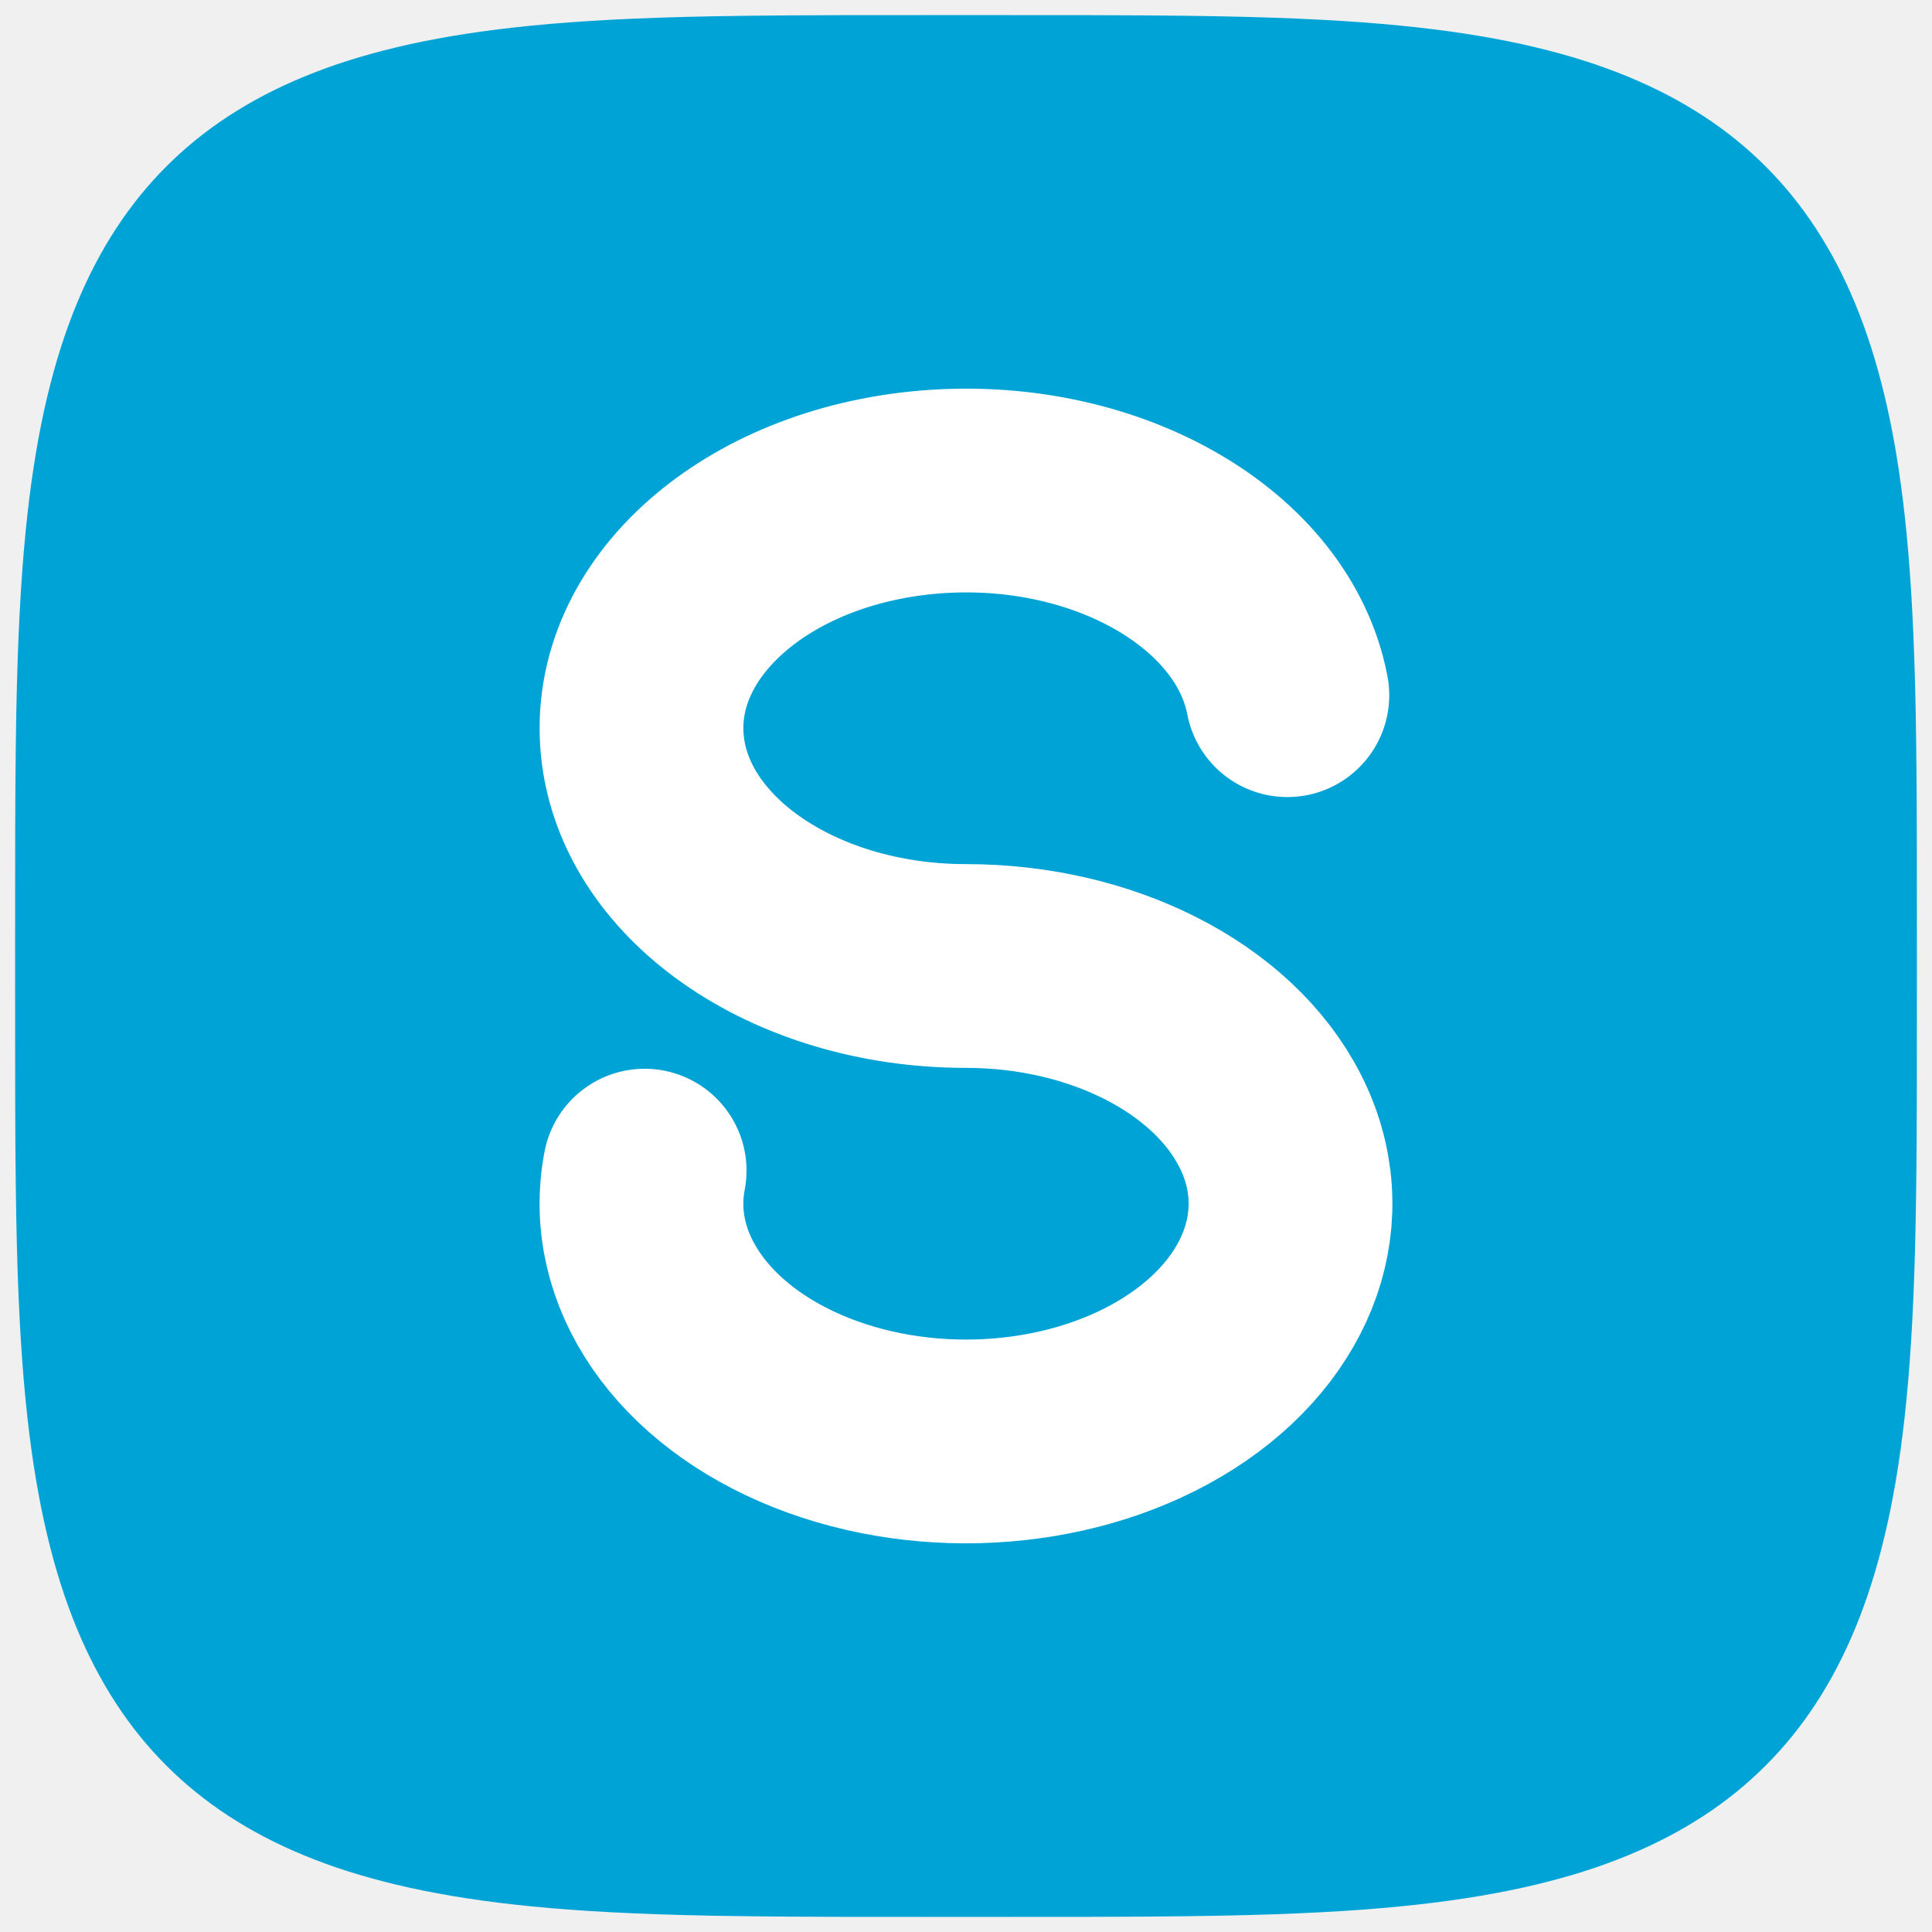
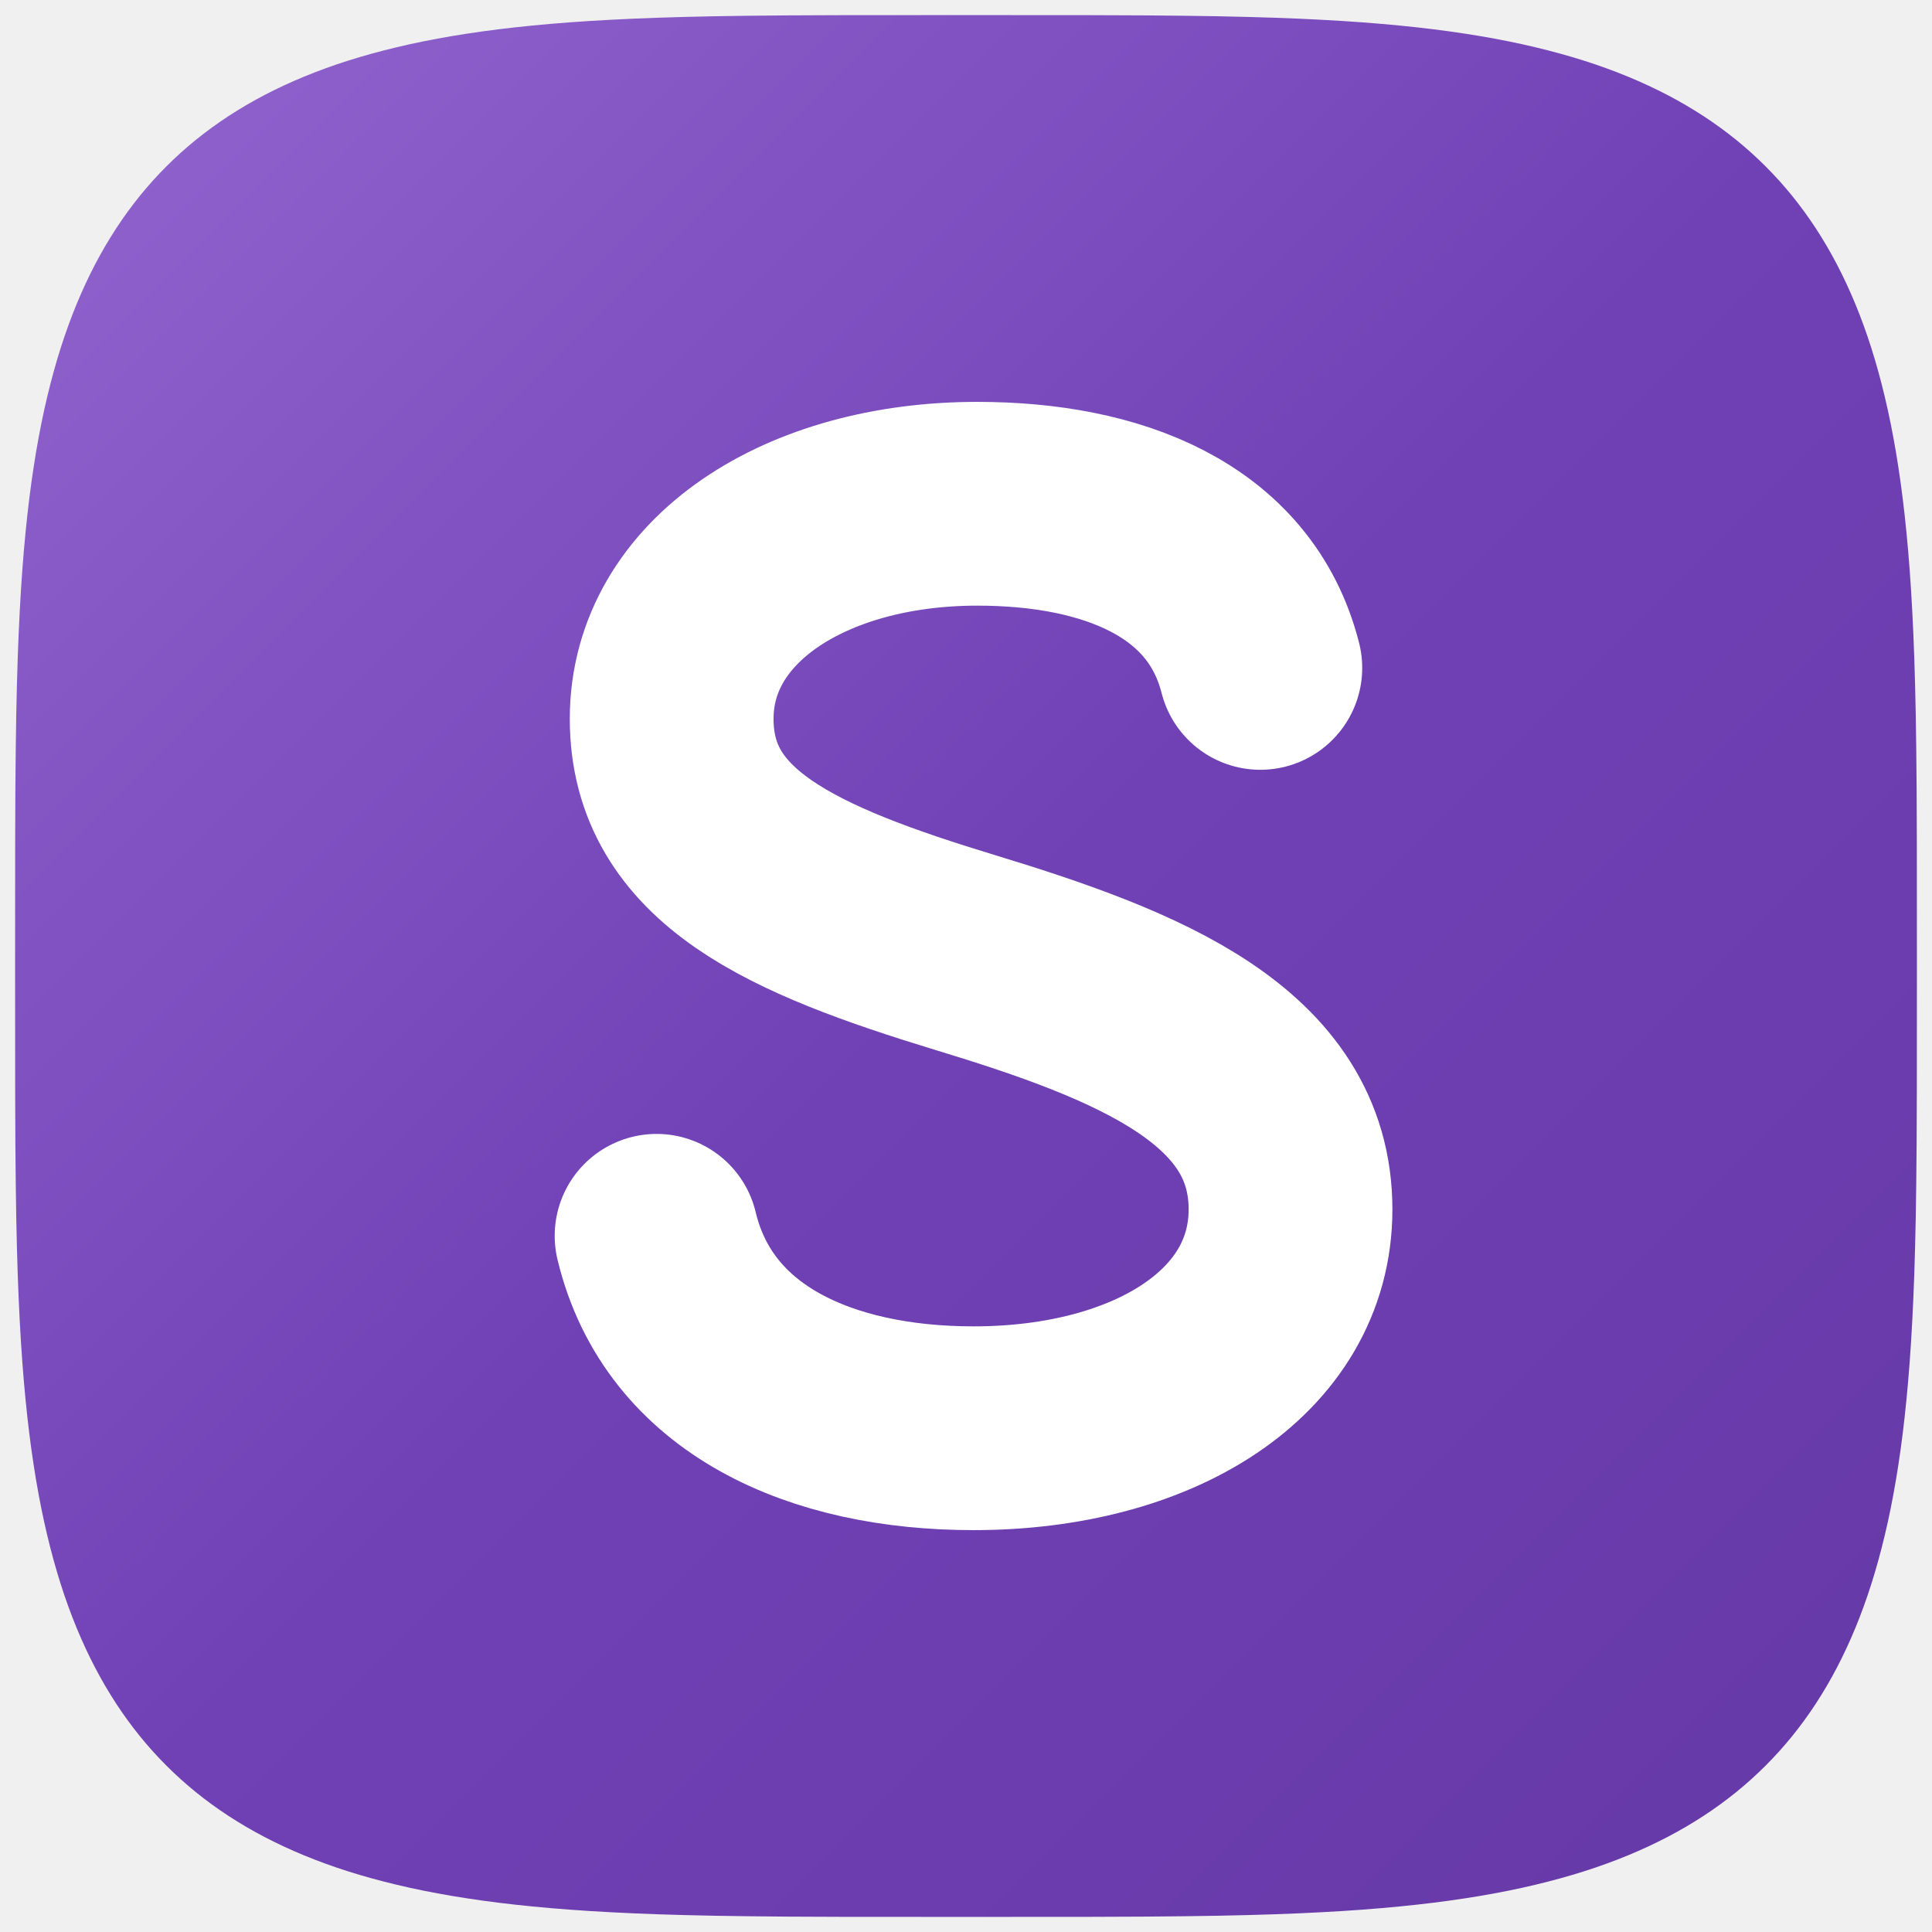
<svg xmlns="http://www.w3.org/2000/svg" viewBox="0 0 1024 1024" width="1024" height="1024">
-   <path d="M 1016.00,512.00 L 1015.96,578.58 L 1015.85,606.15 L 1015.65,627.30 L 1015.39,645.11 L 1015.04,660.79 L 1014.62,674.95 L 1014.12,687.95 L 1013.54,700.02 L 1012.89,711.34 L 1012.16,722.02 L 1011.35,732.16 L 1010.46,741.81 L 1009.50,751.04 L 1008.46,759.90 L 1007.34,768.41 L 1006.14,776.61 L 1004.87,784.52 L 1003.51,792.17 L 1002.08,799.58 L 1000.57,806.75 L 998.97,813.71 L 997.30,820.47 L 995.55,827.04 L 993.72,833.43 L 991.81,839.65 L 989.82,845.70 L 987.74,851.59 L 985.59,857.33 L 983.35,862.93 L 981.02,868.38 L 978.62,873.70 L 976.13,878.89 L 973.56,883.95 L 970.90,888.89 L 968.16,893.70 L 965.32,898.40 L 962.41,902.99 L 959.40,907.46 L 956.31,911.82 L 953.12,916.08 L 949.85,920.23 L 946.48,924.27 L 943.02,928.22 L 939.46,932.06 L 935.81,935.81 L 932.06,939.46 L 928.22,943.02 L 924.27,946.48 L 920.23,949.85 L 916.08,953.12 L 911.82,956.31 L 907.46,959.40 L 902.99,962.41 L 898.40,965.32 L 893.70,968.16 L 888.89,970.90 L 883.95,973.56 L 878.89,976.13 L 873.70,978.62 L 868.38,981.02 L 862.93,983.35 L 857.33,985.59 L 851.59,987.74 L 845.70,989.82 L 839.65,991.81 L 833.43,993.72 L 827.04,995.55 L 820.47,997.30 L 813.71,998.97 L 806.75,1000.57 L 799.58,1002.08 L 792.17,1003.51 L 784.52,1004.87 L 776.61,1006.14 L 768.41,1007.34 L 759.90,1008.46 L 751.04,1009.50 L 741.81,1010.46 L 732.16,1011.35 L 722.02,1012.16 L 711.34,1012.89 L 700.02,1013.54 L 687.95,1014.12 L 674.95,1014.62 L 660.79,1015.04 L 645.11,1015.39 L 627.30,1015.65 L 606.15,1015.85 L 578.58,1015.96 L 512.00,1016.00 L 445.42,1015.96 L 417.85,1015.85 L 396.70,1015.65 L 378.89,1015.39 L 363.21,1015.04 L 349.05,1014.62 L 336.05,1014.12 L 323.98,1013.54 L 312.66,1012.89 L 301.98,1012.16 L 291.84,1011.35 L 282.19,1010.46 L 272.96,1009.50 L 264.10,1008.46 L 255.59,1007.34 L 247.39,1006.14 L 239.48,1004.87 L 231.83,1003.51 L 224.42,1002.08 L 217.25,1000.57 L 210.29,998.97 L 203.53,997.30 L 196.96,995.55 L 190.57,993.72 L 184.35,991.81 L 178.30,989.82 L 172.41,987.74 L 166.67,985.59 L 161.07,983.35 L 155.62,981.02 L 150.30,978.62 L 145.11,976.13 L 140.05,973.56 L 135.11,970.90 L 130.30,968.16 L 125.60,965.32 L 121.01,962.41 L 116.54,959.40 L 112.18,956.31 L 107.92,953.12 L 103.77,949.85 L 99.73,946.48 L 95.78,943.02 L 91.94,939.46 L 88.19,935.81 L 84.54,932.06 L 80.98,928.22 L 77.52,924.27 L 74.15,920.23 L 70.88,916.08 L 67.69,911.82 L 64.60,907.46 L 61.59,902.99 L 58.68,898.40 L 55.84,893.70 L 53.10,888.89 L 50.44,883.95 L 47.87,878.89 L 45.38,873.70 L 42.98,868.38 L 40.65,862.93 L 38.41,857.33 L 36.26,851.59 L 34.18,845.70 L 32.19,839.65 L 30.28,833.43 L 28.45,827.04 L 26.70,820.47 L 25.03,813.71 L 23.43,806.75 L 21.92,799.58 L 20.49,792.17 L 19.13,784.52 L 17.86,776.61 L 16.66,768.41 L 15.54,759.90 L 14.50,751.04 L 13.54,741.81 L 12.65,732.16 L 11.84,722.02 L 11.11,711.34 L 10.46,700.02 L 9.88,687.95 L 9.38,674.95 L 8.96,660.79 L 8.61,645.11 L 8.35,627.30 L 8.15,606.15 L 8.04,578.58 L 8.00,512.00 L 8.04,445.42 L 8.15,417.85 L 8.35,396.70 L 8.61,378.89 L 8.96,363.21 L 9.38,349.05 L 9.88,336.05 L 10.46,323.98 L 11.11,312.66 L 11.84,301.98 L 12.65,291.84 L 13.54,282.19 L 14.50,272.96 L 15.54,264.10 L 16.66,255.59 L 17.86,247.39 L 19.13,239.48 L 20.49,231.83 L 21.92,224.42 L 23.43,217.25 L 25.03,210.29 L 26.70,203.53 L 28.45,196.96 L 30.28,190.57 L 32.19,184.35 L 34.18,178.30 L 36.26,172.41 L 38.41,166.67 L 40.65,161.07 L 42.98,155.62 L 45.38,150.30 L 47.87,145.11 L 50.44,140.05 L 53.10,135.11 L 55.84,130.30 L 58.68,125.60 L 61.59,121.01 L 64.60,116.54 L 67.69,112.18 L 70.88,107.92 L 74.15,103.77 L 77.52,99.73 L 80.98,95.78 L 84.54,91.94 L 88.19,88.19 L 91.94,84.54 L 95.78,80.98 L 99.73,77.52 L 103.77,74.15 L 107.92,70.88 L 112.18,67.69 L 116.54,64.60 L 121.01,61.59 L 125.60,58.68 L 130.30,55.84 L 135.11,53.10 L 140.05,50.44 L 145.11,47.87 L 150.30,45.38 L 155.62,42.98 L 161.07,40.65 L 166.67,38.41 L 172.41,36.26 L 178.30,34.18 L 184.35,32.19 L 190.57,30.28 L 196.96,28.45 L 203.53,26.70 L 210.29,25.03 L 217.25,23.43 L 224.42,21.92 L 231.83,20.49 L 239.48,19.13 L 247.39,17.86 L 255.59,16.66 L 264.10,15.54 L 272.96,14.50 L 282.19,13.54 L 291.84,12.65 L 301.98,11.84 L 312.66,11.11 L 323.98,10.46 L 336.05,9.88 L 349.05,9.38 L 363.21,8.96 L 378.89,8.61 L 396.70,8.35 L 417.85,8.15 L 445.42,8.04 L 512.00,8.00 L 578.58,8.04 L 606.15,8.15 L 627.30,8.35 L 645.11,8.61 L 660.79,8.96 L 674.95,9.38 L 687.95,9.88 L 700.02,10.46 L 711.34,11.11 L 722.02,11.84 L 732.16,12.65 L 741.81,13.54 L 751.04,14.50 L 759.90,15.54 L 768.41,16.66 L 776.61,17.86 L 784.52,19.13 L 792.17,20.49 L 799.58,21.92 L 806.75,23.43 L 813.71,25.03 L 820.47,26.70 L 827.04,28.45 L 833.43,30.28 L 839.65,32.19 L 845.70,34.18 L 851.59,36.26 L 857.33,38.41 L 862.93,40.65 L 868.38,42.98 L 873.70,45.38 L 878.89,47.87 L 883.95,50.44 L 888.89,53.10 L 893.70,55.84 L 898.40,58.68 L 902.99,61.59 L 907.46,64.60 L 911.82,67.69 L 916.08,70.88 L 920.23,74.15 L 924.27,77.52 L 928.22,80.98 L 932.06,84.54 L 935.81,88.19 L 939.46,91.94 L 943.02,95.78 L 946.48,99.73 L 949.85,103.77 L 953.12,107.92 L 956.31,112.18 L 959.40,116.54 L 962.41,121.01 L 965.32,125.60 L 968.16,130.30 L 970.90,135.11 L 973.56,140.05 L 976.13,145.11 L 978.62,150.30 L 981.02,155.62 L 983.35,161.07 L 985.59,166.67 L 987.74,172.41 L 989.82,178.30 L 991.81,184.35 L 993.72,190.57 L 995.55,196.96 L 997.30,203.53 L 998.97,210.29 L 1000.57,217.25 L 1002.08,224.42 L 1003.51,231.83 L 1004.87,239.48 L 1006.14,247.39 L 1007.34,255.59 L 1008.46,264.10 L 1009.50,272.96 L 1010.46,282.19 L 1011.35,291.84 L 1012.16,301.98 L 1012.89,312.66 L 1013.54,323.98 L 1014.12,336.05 L 1014.62,349.05 L 1015.04,363.21 L 1015.39,378.89 L 1015.65,396.70 L 1015.85,417.85 L 1015.96,445.42 Z" fill="#00A3D6" />
-   <path d="M 682.33,368.46 A 172.0,126.0 0 1 0 512.00,512.00 A 172.0,126.0 0 1 1 341.67,620.46" fill="none" stroke="#FFFFFF" stroke-width="108.0" stroke-linecap="round" stroke-linejoin="round" />
+   <defs>
+     <linearGradient id="plum" x1="0" y1="0" x2="1024" y2="1024" gradientUnits="userSpaceOnUse">
+       <stop offset="0" stop-color="#9366D0" />
+       <stop offset="0.5" stop-color="#7041B5" />
+       <stop offset="1" stop-color="#6538A6" />
+     </linearGradient>
+   </defs>
+   <path d="M 1016.00,512.00 L 1015.96,578.58 L 1015.85,606.15 L 1015.65,627.30 L 1015.39,645.11 L 1015.04,660.79 L 1014.62,674.95 L 1014.12,687.95 L 1013.54,700.02 L 1012.89,711.34 L 1012.16,722.02 L 1011.35,732.16 L 1010.46,741.81 L 1009.50,751.04 L 1008.46,759.90 L 1007.34,768.41 L 1006.14,776.61 L 1004.87,784.52 L 1003.51,792.17 L 1002.08,799.58 L 1000.57,806.75 L 998.97,813.71 L 997.30,820.47 L 995.55,827.04 L 993.72,833.43 L 991.81,839.65 L 989.82,845.70 L 987.74,851.59 L 985.59,857.33 L 983.35,862.93 L 981.02,868.38 L 978.62,873.70 L 976.13,878.89 L 973.56,883.95 L 970.90,888.89 L 968.16,893.70 L 965.32,898.40 L 962.41,902.99 L 959.40,907.46 L 956.31,911.82 L 953.12,916.08 L 949.85,920.23 L 946.48,924.27 L 943.02,928.22 L 939.46,932.06 L 935.81,935.81 L 932.06,939.46 L 928.22,943.02 L 924.27,946.48 L 920.23,949.85 L 916.08,953.12 L 911.82,956.31 L 907.46,959.40 L 902.99,962.41 L 898.40,965.32 L 893.70,968.16 L 888.89,970.90 L 883.95,973.56 L 878.89,976.13 L 873.70,978.62 L 868.38,981.02 L 862.93,983.35 L 857.33,985.59 L 851.59,987.74 L 845.70,989.82 L 839.65,991.81 L 833.43,993.72 L 827.04,995.55 L 820.47,997.30 L 813.71,998.97 L 806.75,1000.57 L 799.58,1002.08 L 792.17,1003.51 L 784.52,1004.87 L 776.61,1006.14 L 768.41,1007.34 L 759.90,1008.46 L 751.04,1009.50 L 741.81,1010.46 L 732.16,1011.35 L 722.02,1012.16 L 711.34,1012.89 L 700.02,1013.54 L 687.95,1014.12 L 674.95,1014.62 L 660.79,1015.04 L 645.11,1015.39 L 627.30,1015.65 L 606.15,1015.85 L 578.58,1015.96 L 512.00,1016.00 L 445.42,1015.96 L 417.85,1015.85 L 396.70,1015.65 L 378.89,1015.39 L 363.21,1015.04 L 349.05,1014.62 L 336.05,1014.12 L 323.98,1013.54 L 312.66,1012.89 L 301.98,1012.16 L 291.84,1011.35 L 282.19,1010.46 L 272.96,1009.50 L 264.10,1008.46 L 255.59,1007.34 L 247.39,1006.14 L 239.48,1004.87 L 231.83,1003.51 L 224.42,1002.08 L 217.25,1000.57 L 210.29,998.97 L 203.53,997.30 L 196.96,995.55 L 190.57,993.72 L 184.35,991.81 L 178.30,989.82 L 172.41,987.74 L 166.67,985.59 L 161.07,983.35 L 155.62,981.02 L 150.30,978.62 L 145.11,976.13 L 140.05,973.56 L 135.11,970.90 L 130.30,968.16 L 125.60,965.32 L 121.01,962.41 L 116.54,959.40 L 112.18,956.31 L 107.92,953.12 L 103.77,949.85 L 99.73,946.48 L 95.78,943.02 L 91.94,939.46 L 88.19,935.81 L 84.54,932.06 L 80.98,928.22 L 77.52,924.27 L 74.15,920.23 L 70.88,916.08 L 67.69,911.82 L 64.60,907.46 L 61.59,902.99 L 58.68,898.40 L 55.84,893.70 L 53.10,888.89 L 50.44,883.95 L 47.87,878.89 L 45.38,873.70 L 42.98,868.38 L 40.65,862.93 L 38.41,857.33 L 36.26,851.59 L 34.18,845.70 L 32.19,839.65 L 30.28,833.43 L 28.45,827.04 L 26.70,820.47 L 25.03,813.71 L 23.43,806.75 L 21.92,799.58 L 20.49,792.17 L 19.13,784.52 L 17.86,776.61 L 16.66,768.41 L 15.54,759.90 L 14.50,751.04 L 13.54,741.81 L 12.65,732.16 L 11.84,722.02 L 11.11,711.34 L 10.46,700.02 L 9.88,687.95 L 9.38,674.95 L 8.96,660.79 L 8.61,645.11 L 8.35,627.30 L 8.15,606.15 L 8.04,578.58 L 8.00,512.00 L 8.04,445.42 L 8.15,417.85 L 8.35,396.70 L 8.61,378.89 L 8.96,363.21 L 9.38,349.05 L 9.88,336.05 L 10.46,323.98 L 11.11,312.66 L 11.84,301.98 L 12.65,291.84 L 13.54,282.19 L 14.50,272.96 L 15.54,264.10 L 16.66,255.59 L 17.86,247.39 L 19.13,239.48 L 20.49,231.83 L 21.92,224.42 L 23.43,217.25 L 25.03,210.29 L 26.70,203.53 L 28.45,196.96 L 30.28,190.57 L 32.19,184.35 L 34.18,178.30 L 36.26,172.41 L 38.41,166.67 L 40.65,161.07 L 42.98,155.62 L 45.38,150.30 L 47.87,145.11 L 50.44,140.05 L 53.10,135.11 L 55.84,130.30 L 58.68,125.60 L 61.59,121.01 L 64.60,116.54 L 67.69,112.18 L 70.88,107.92 L 74.15,103.77 L 77.52,99.73 L 80.98,95.78 L 84.54,91.94 L 88.19,88.19 L 91.94,84.54 L 95.78,80.98 L 99.73,77.52 L 103.77,74.15 L 107.92,70.88 L 112.18,67.69 L 116.54,64.60 L 121.01,61.59 L 125.60,58.68 L 130.30,55.84 L 135.11,53.10 L 140.05,50.44 L 145.11,47.87 L 150.30,45.38 L 155.62,42.98 L 161.07,40.65 L 166.67,38.41 L 172.41,36.26 L 178.30,34.18 L 184.35,32.19 L 190.57,30.28 L 196.96,28.45 L 203.53,26.70 L 210.29,25.03 L 217.25,23.43 L 224.42,21.92 L 231.83,20.49 L 239.48,19.13 L 247.39,17.86 L 255.59,16.66 L 264.10,15.54 L 272.96,14.50 L 282.19,13.54 L 291.84,12.65 L 301.98,11.84 L 312.66,11.11 L 323.98,10.46 L 336.05,9.88 L 349.05,9.38 L 363.21,8.96 L 378.89,8.61 L 396.70,8.35 L 417.85,8.15 L 445.42,8.04 L 512.00,8.00 L 578.58,8.04 L 606.15,8.15 L 627.30,8.35 L 645.11,8.61 L 660.79,8.96 L 674.95,9.38 L 687.95,9.88 L 700.02,10.46 L 711.34,11.11 L 722.02,11.84 L 732.16,12.65 L 741.81,13.54 L 751.04,14.50 L 759.90,15.54 L 768.41,16.66 L 776.61,17.86 L 784.52,19.13 L 792.17,20.49 L 799.58,21.92 L 806.75,23.43 L 813.71,25.03 L 820.47,26.70 L 827.04,28.45 L 833.43,30.28 L 839.65,32.19 L 845.70,34.18 L 851.59,36.26 L 857.33,38.41 L 862.93,40.65 L 868.38,42.98 L 873.70,45.38 L 878.89,47.87 L 883.95,50.44 L 888.89,53.10 L 893.70,55.84 L 898.40,58.68 L 902.99,61.59 L 907.46,64.60 L 911.82,67.69 L 916.08,70.88 L 920.23,74.15 L 924.27,77.52 L 928.22,80.98 L 932.06,84.54 L 935.81,88.19 L 939.46,91.94 L 943.02,95.78 L 946.48,99.73 L 949.85,103.77 L 953.12,107.92 L 956.31,112.18 L 959.40,116.54 L 962.41,121.01 L 965.32,125.60 L 968.16,130.30 L 970.90,135.11 L 973.56,140.05 L 976.13,145.11 L 978.62,150.30 L 981.02,155.62 L 983.35,161.07 L 985.59,166.67 L 987.74,172.41 L 989.82,178.30 L 991.81,184.35 L 993.72,190.57 L 995.55,196.96 L 997.30,203.53 L 998.97,210.29 L 1000.57,217.25 L 1002.08,224.42 L 1003.51,231.83 L 1004.87,239.48 L 1006.14,247.39 L 1007.34,255.59 L 1008.46,264.10 L 1009.50,272.96 L 1010.46,282.19 L 1011.35,291.84 L 1012.16,301.98 L 1012.89,312.66 L 1013.54,323.98 L 1014.12,336.05 L 1014.62,349.05 L 1015.04,363.21 L 1015.39,378.89 L 1015.65,396.70 L 1015.85,417.85 L 1015.96,445.42 Z" fill="url(#plum)" />
+   <path d="M 668 354 C 652 291 589 267 518 267 C 427 267 356 313 356 381 C 356 449 420 477 512 505 C 604 533 684 565 684 641 C 684 712 611 757 516 757 C 435 757 365 726 348 655" fill="none" stroke="#FFFFFF" stroke-width="108" stroke-linecap="round" />
</svg>
